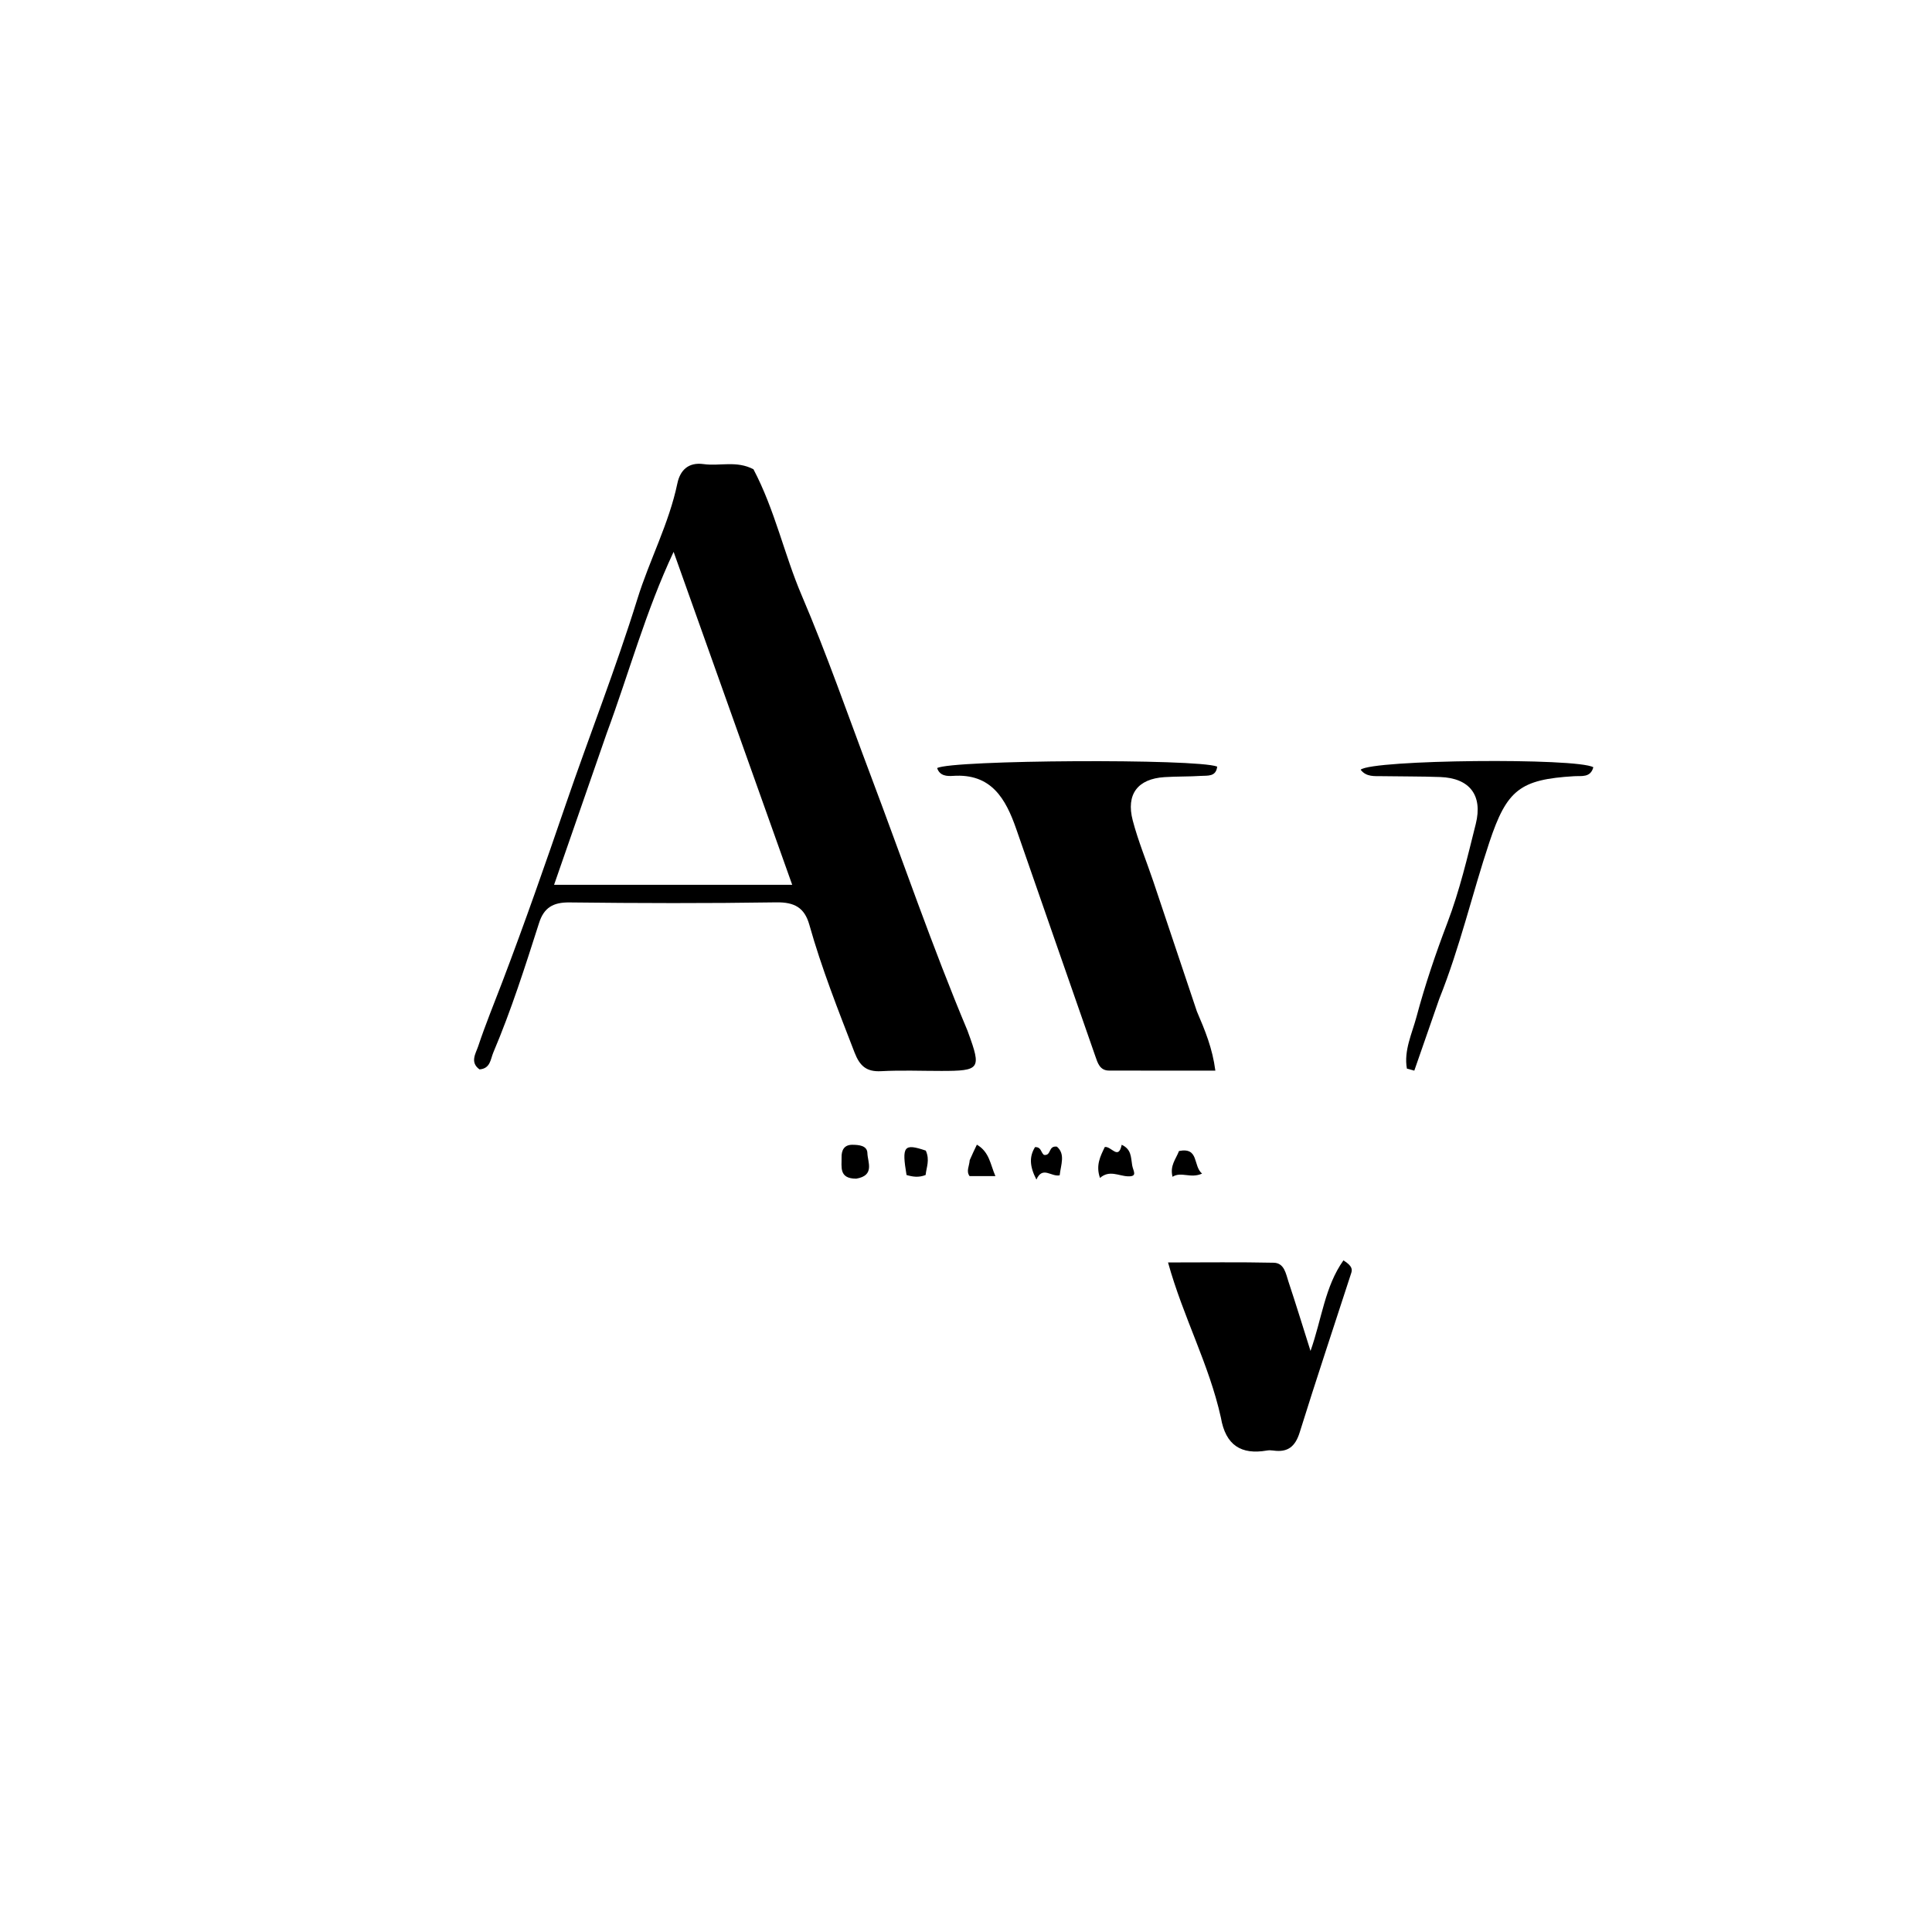
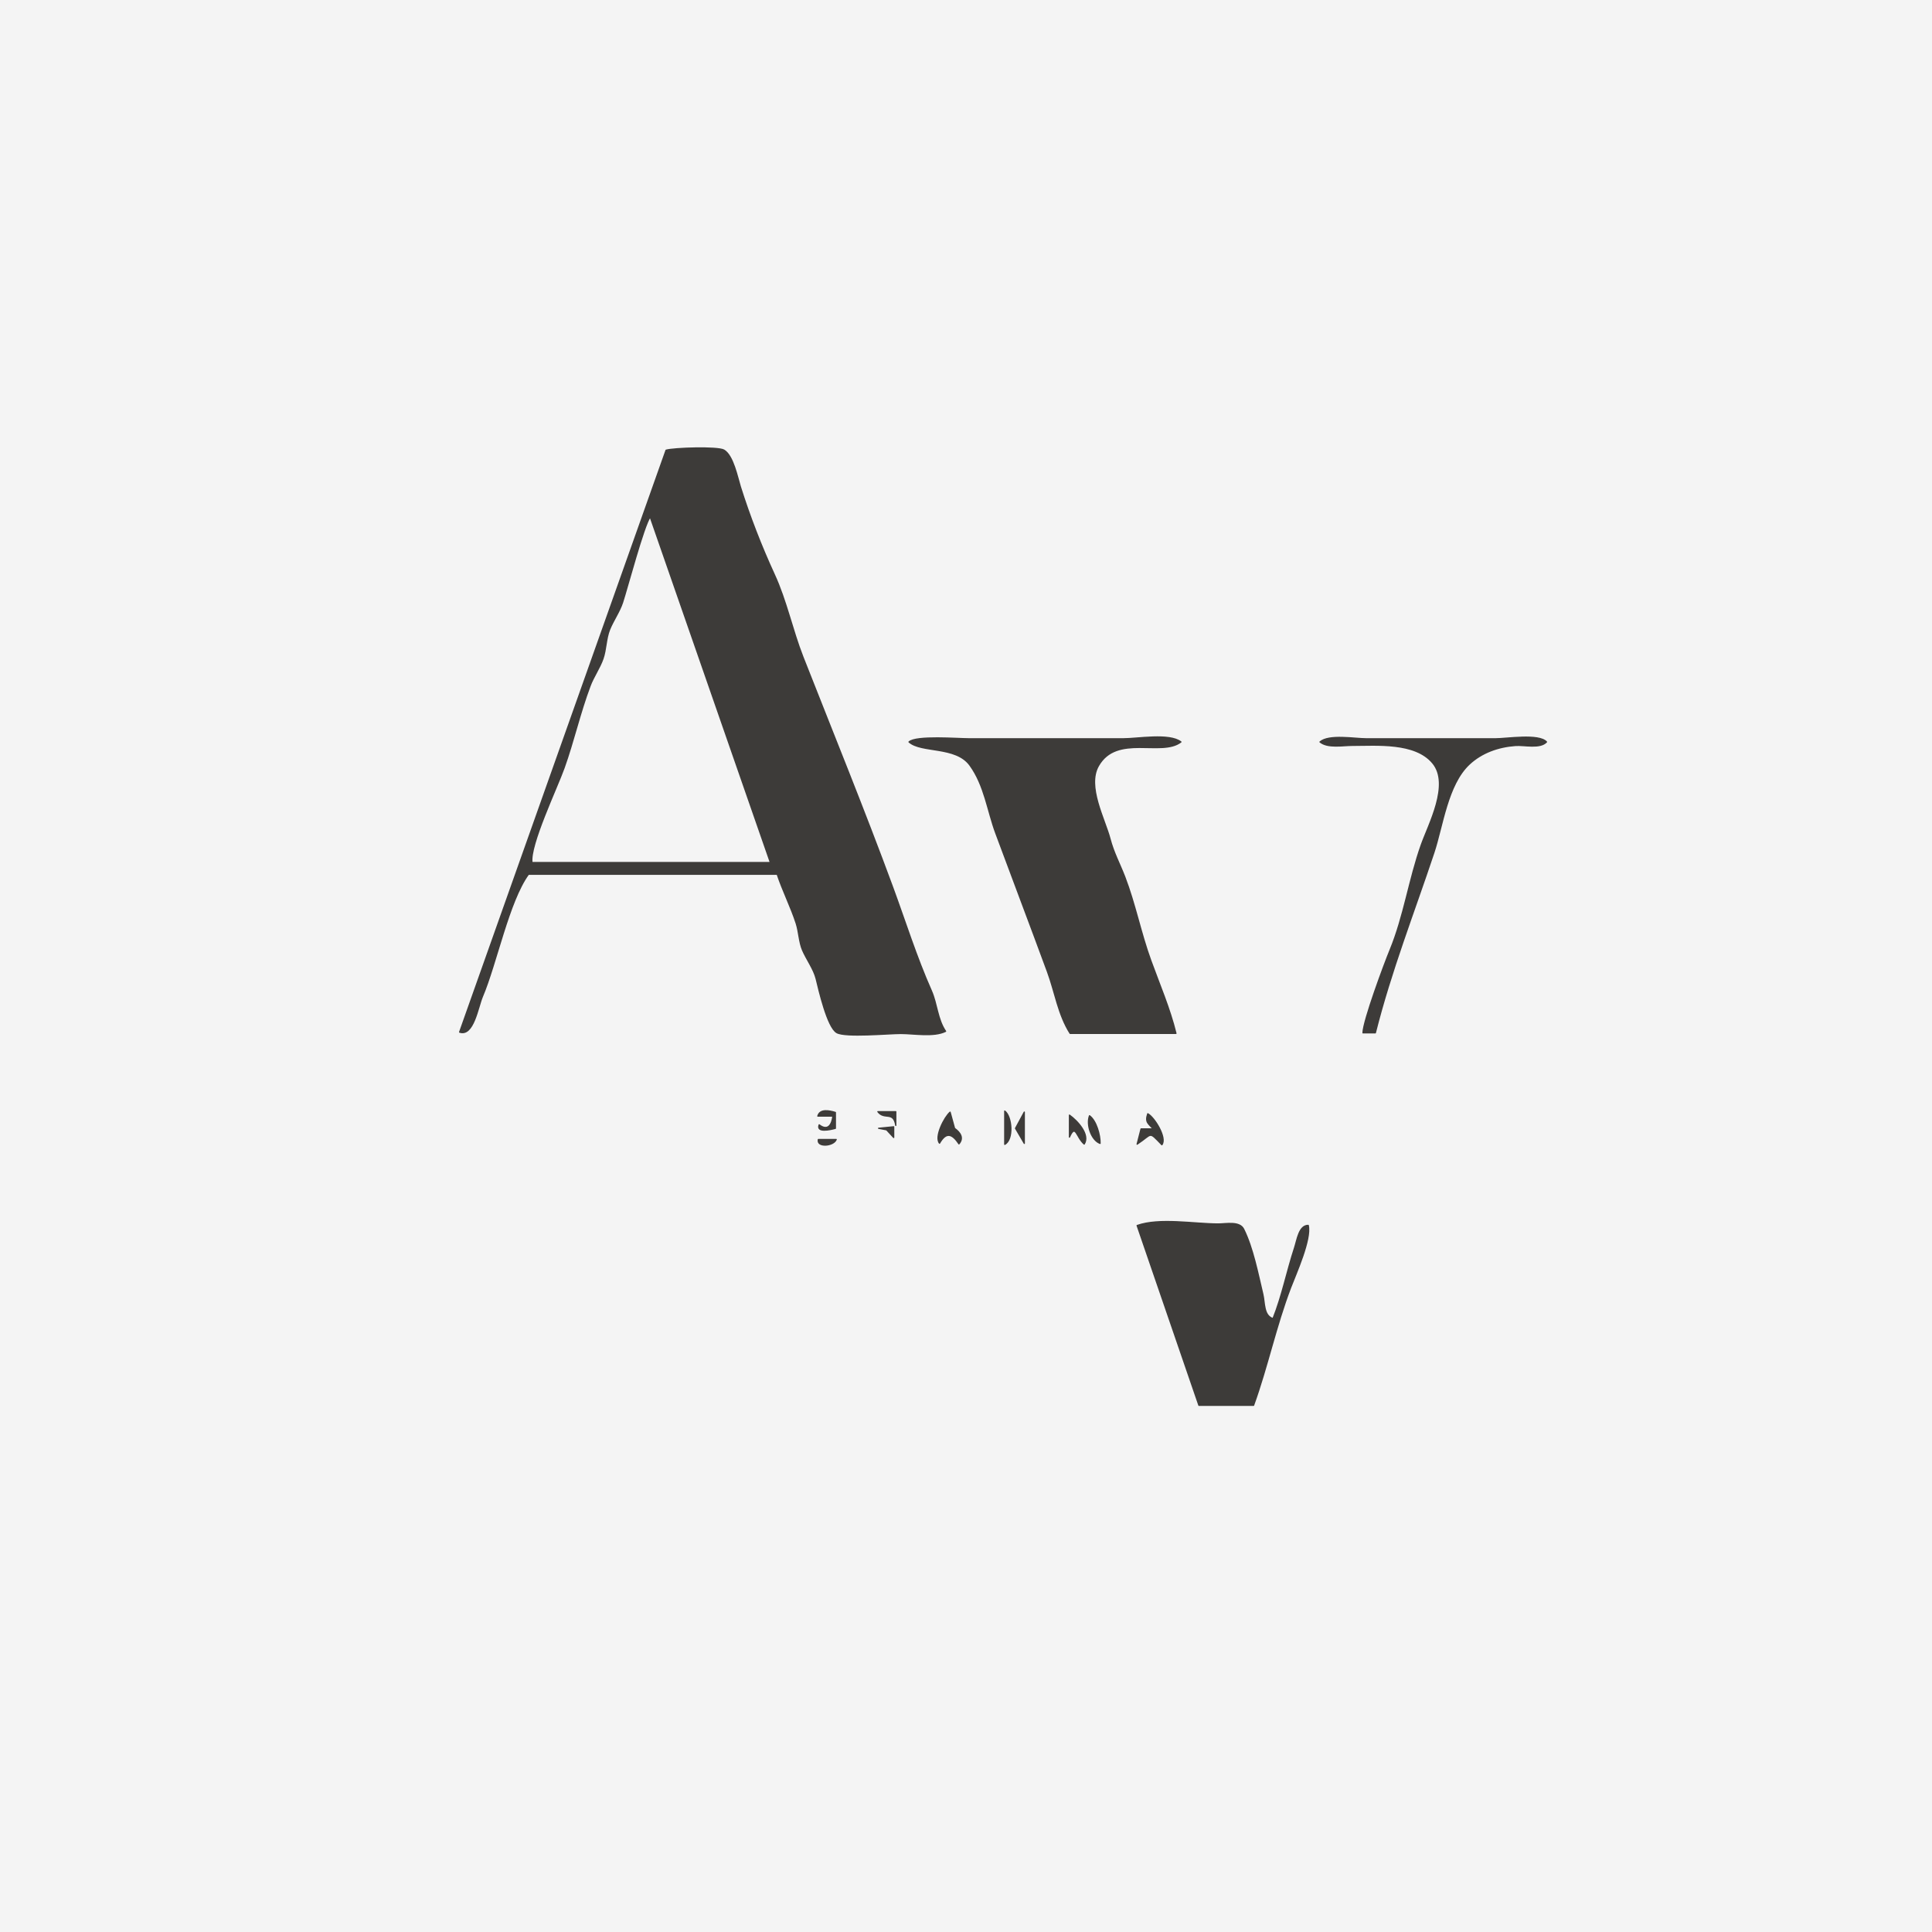
- <svg xmlns="http://www.w3.org/2000/svg" version="1.1" id="Layer_1" x="0px" y="0px" width="100%" viewBox="0 0 448 448" enable-background="new 0 0 448 448" xml:space="preserve">
-   <path fill="#000000" opacity="1" stroke="none" d=" M174.719,108.819   C179.727,118.349 181.833,128.539 185.893,138.04   C191.757,151.764 196.65,165.908 201.919,179.88   C209.359,199.608 216.191,219.567 224.358,239.022   C224.423,239.175 224.468,239.336 224.525,239.492   C227.588,247.869 227.265,248.328 218.295,248.331   C213.632,248.332 208.959,248.14 204.31,248.391   C200.88,248.575 199.348,247.146 198.144,244.028   C194.371,234.262 190.513,224.534 187.675,214.444   C186.55,210.442 184.188,209.176 180.001,209.241   C164.018,209.489 148.027,209.447 132.042,209.259   C128.285,209.215 126.141,210.457 125.013,213.985   C121.777,224.108 118.556,234.24 114.398,244.039   C113.727,245.62 113.736,247.779 111.19,247.977   C108.896,246.328 110.342,244.238 110.885,242.609   C112.566,237.564 114.595,232.636 116.489,227.663   C121.691,214.003 126.514,200.185 131.244,186.378   C136.676,170.524 142.83,154.919 147.798,138.897   C150.595,129.875 155.121,121.44 157.072,112.091   C157.703,109.071 159.597,107.122 163.158,107.619   C166.898,108.14 170.794,106.745 174.719,108.819  M140.661,170.107   C136.647,181.664 132.634,193.221 128.481,205.177   C147.18,205.177 165.239,205.177 183.701,205.177   C174.425,179.131 165.4,153.794 156.201,127.966   C149.69,141.828 145.937,155.83 140.661,170.107  z" />
-   <path fill="#000000" opacity="1" stroke="none" d=" M277.534,234.519   C279.449,238.977 281.15,243.094 281.821,248.259   C273.387,248.259 265.278,248.273 257.168,248.25   C255.01,248.243 254.52,246.44 253.985,244.909   C247.846,227.348 241.761,209.768 235.641,192.199   C233.207,185.212 229.875,179.31 220.993,179.914   C219.615,180.007 217.922,179.956 217.309,178.107   C220.632,176.2 277.508,175.88 282.247,177.761   C281.978,180.169 280.022,179.818 278.507,179.917   C275.685,180.101 272.845,180.023 270.023,180.204   C263.833,180.599 261.064,184.157 262.666,190.26   C263.929,195.066 265.856,199.695 267.445,204.418   C270.777,214.324 274.081,224.241 277.534,234.519  z" />
-   <path fill="#000000" opacity="1" stroke="none" d=" M283.1,328.7   C280.358,316.337 274.37,305.443 270.848,292.743   C279.561,292.743 287.462,292.634 295.358,292.808   C297.832,292.862 298.169,295.378 298.778,297.207   C300.484,302.331 302.063,307.497 303.889,313.265   C306.514,305.842 307.203,298.337 311.52,292.261   C313.712,293.614 313.568,294.461 313.314,295.244   C309.327,307.543 305.222,319.805 301.378,332.149   C300.349,335.453 298.604,336.842 295.251,336.356   C294.763,336.285 294.243,336.273 293.759,336.356   C287.858,337.374 284.2,335.187 283.1,328.7  z" />
-   <path fill="#000000" opacity="1" stroke="none" d=" M333.735,231.641   C331.712,237.426 329.834,242.845 327.955,248.265   C327.382,248.107 326.809,247.948 326.236,247.79   C325.492,243.625 327.426,239.669 328.456,235.814   C330.426,228.442 332.886,221.174 335.604,214.039   C338.459,206.547 340.272,198.792 342.207,191.065   C343.873,184.408 340.785,180.432 333.982,180.181   C329.493,180.016 324.996,180.062 320.503,179.982   C318.727,179.95 316.829,180.209 315.508,178.483   C318.302,176.136 365.645,175.693 369.468,177.912   C368.819,180.381 366.712,179.888 365.023,179.988   C352.47,180.736 349.415,183.159 345.383,195.238   C341.389,207.201 338.584,219.542 333.735,231.641  z" />
-   <path fill="#000000" opacity="1" stroke="none" d=" M198.554,273.313   C194.476,273.327 195.203,270.559 195.148,268.393   C195.107,266.775 195.706,265.442 197.656,265.457   C199.167,265.468 201.088,265.627 201.136,267.389   C201.193,269.479 202.917,272.575 198.554,273.313  z" />
-   <path fill="#000000" opacity="1" stroke="none" d=" M262.534,270.214   C262.739,271.524 263.912,272.869 261.52,272.77   C259.392,272.681 257.25,271.232 255.074,273.145   C254.037,270.201 255.175,268.081 256.189,265.967   C257.725,265.764 259.348,269.103 260.106,265.453   C262.378,266.52 262.214,268.293 262.534,270.214  z" />
-   <path fill="#000000" opacity="1" stroke="none" d=" M242.062,267.8   C243.858,268.081 242.993,265.61 245.082,265.89   C247.091,267.635 245.999,270.039 245.722,272.535   C243.757,272.956 241.775,270.29 240.326,273.523   C238.72,270.426 238.657,268.186 240.009,265.995   C241.476,265.956 241.297,267.162 242.062,267.8  z" />
-   <path fill="#000000" opacity="1" stroke="none" d=" M214.678,266.81   C215.661,268.98 214.811,270.701 214.637,272.462   C213.043,273.105 211.62,272.881 210.211,272.464   C209.085,265.77 209.579,265.083 214.678,266.81  z" />
-   <path fill="#000000" opacity="1" stroke="none" d=" M224.86,269.028   C225.442,267.69 225.921,266.688 226.522,265.431   C229.454,267.143 229.62,269.981 230.822,272.724   C228.543,272.724 226.674,272.724 224.833,272.724   C223.985,271.563 224.761,270.458 224.86,269.028  z" />
-   <path fill="#000000" opacity="1" stroke="none" d=" M273.394,266.9   C278.091,265.977 276.588,270.335 278.739,272.14   C276.063,273.351 273.906,271.59 271.892,272.878   C271.243,270.283 272.641,268.842 273.394,266.9  z" />
+ <svg xmlns="http://www.w3.org/2000/svg" viewBox="0 0 400 400" width="400" height="400">
+   <path d="M0.09 0.09C133.36 0.09 266.64 0.09 399.91 0.09C399.91 133.36 399.91 266.64 399.91 399.91C266.64 399.91 133.36 399.91 0.09 399.91C0.09 266.64 0.09 133.36 0.09 0.09ZM195.78 213.52C194.08 211.02 194.03 207.86 192.84 205.16C189.7 198.09 187.45 190.86 184.78 183.61C178.89 167.63 172.47 151.89 166.24 136.04C164.05 130.47 162.83 124.42 160.31 118.95C157.63 113.13 155.19 106.85 153.28 100.77C152.68 98.84 151.8 94.31 149.89 93.19C148.62 92.45 139.49 92.74 137.9 93.21C123.65 133.37 109.41 173.53 95.16 213.69C98.03 214.66 98.94 208.55 99.87 206.34C102.77 199.51 105.34 186.58 109.41 181.01C126.58 181.01 143.74 181.01 160.91 181.01C162.07 184.48 163.74 187.75 164.85 191.18C165.41 192.93 165.44 195.04 166.16 196.72C166.98 198.63 168.48 200.64 168.98 202.65C169.52 204.84 171.28 212.67 173.24 213.79C175.03 214.81 183.97 213.97 186.48 213.97C189.2 213.97 193.34 214.74 195.78 213.52ZM134.61 107.02C142.91 130.88 151.21 154.73 159.5 178.58C143.05 178.58 126.59 178.58 110.14 178.58C109.61 175.04 115.34 163.05 116.78 159C118.78 153.4 120.07 147.57 122.16 142.03C122.87 140.12 124.17 138.3 124.84 136.38C125.5 134.48 125.46 132.23 126.2 130.37C126.96 128.48 128.27 126.65 128.9 124.72C129.88 121.71 133.3 108.8 134.61 107.02ZM244.5 153.61C242.12 151.76 235.54 152.96 232.51 152.96C221.92 152.96 211.32 152.96 200.73 152.96C198.32 152.96 189.64 152.25 188.2 153.61C190.74 155.9 197.9 154.4 200.82 158.45C203.85 162.64 204.44 167.85 206.17 172.5C209.72 182.06 213.34 191.59 216.87 201.18C218.44 205.45 219.08 210.06 221.55 213.95C228.85 213.95 236.16 213.95 243.47 213.95C242.2 208.77 240.06 203.85 238.25 198.85C236.18 193.18 235.03 187.17 232.87 181.55C231.85 178.9 230.54 176.48 229.82 173.69C228.73 169.54 224.99 162.81 227.42 158.55C231.22 151.88 240.49 156.72 244.5 153.61ZM320.19 153.61C318.61 151.86 311.94 152.96 309.59 152.96C300.7 152.96 291.81 152.96 282.92 152.96C280.48 152.96 275.13 151.99 273.29 153.61C274.88 154.93 278 154.32 280 154.32C285.01 154.32 293 153.6 296.63 157.98C300.29 162.38 295.75 170.69 294.25 174.96C291.75 182.01 290.67 189.72 287.81 196.67C286.62 199.54 282.24 211.34 282.19 213.84C283.04 213.84 283.9 213.84 284.75 213.84C287.95 201.09 292.73 188.93 296.86 176.54C298.7 171 299.68 162.45 304.18 158.23C306.8 155.78 310.24 154.59 313.77 154.34C315.61 154.21 318.87 155.05 320.19 153.61ZM172.96 230.32C171.7 229.93 169.73 229.53 169.32 231.08C170.36 231.08 171.4 231.08 172.44 231.08C172.24 232.85 171.39 234.26 169.6 232.88C168.96 234.54 171.81 233.93 172.96 233.61C172.96 232.51 172.96 231.42 172.96 230.32ZM185.46 230.16C184.22 230.16 182.99 230.16 181.75 230.16C183.09 231.96 184.98 229.95 185.46 233.01C185.46 232.06 185.46 231.11 185.46 230.16ZM196.71 230.26C195.58 231.18 193.39 235.37 194.52 236.69C195.94 234.22 197.18 234.8 198.54 236.83C199.58 235.63 198.86 234.49 197.63 233.61C197.32 232.49 197.02 231.37 196.71 230.26ZM208.02 230.03C208.02 232.33 208.02 234.63 208.02 236.93C209.9 235.96 209.53 231.12 208.02 230.03ZM212.07 230.24C211.47 231.37 210.86 232.49 210.25 233.61C210.86 234.65 211.47 235.69 212.07 236.73C212.07 234.57 212.07 232.41 212.07 230.24ZM237.63 230.59C237.01 232.38 237.78 232.62 238.75 233.73C237.91 233.73 237.07 233.73 236.24 233.73C235.97 234.78 235.7 235.84 235.43 236.89C238.69 234.76 237.71 234.09 240.55 237.01C241.68 235.6 238.97 231.26 237.63 230.59ZM221.42 230.87C221.42 232.39 221.42 233.91 221.42 235.43C222.71 232.52 222.81 235.46 224.47 236.87C225.73 234.94 223.09 232.04 221.42 230.87ZM225.57 231C224.85 232.85 225.96 236.09 227.76 236.73C227.81 235.05 227 232.03 225.57 231ZM185.03 233.29C183.99 233.39 182.94 233.5 181.9 233.6C182.45 233.71 183.01 233.81 183.56 233.92C184.05 234.45 184.54 234.98 185.03 235.51C185.03 234.77 185.03 234.03 185.03 233.29ZM173.13 235.92C171.89 235.92 170.66 235.92 169.43 235.92C169.03 237.6 172.6 237.33 173.13 235.92ZM263.56 273C261.6 272.38 261.89 269.78 261.46 267.97C260.44 263.71 259.42 258.38 257.49 254.49C256.65 252.78 253.81 253.41 252.24 253.41C247.31 253.41 240.05 252.08 235.43 253.73C239.7 266.14 243.96 278.55 248.22 290.96C251.99 290.96 255.77 290.96 259.54 290.96C262.42 282.99 264.17 274.53 267.2 266.61C268.31 263.71 271.54 256.57 270.86 253.7C268.93 253.68 268.57 256.69 268.01 258.39C266.43 263.21 265.43 268.33 263.56 273Z" fill="#f4f4f4" fill-rule="evenodd" stroke="#f4f4f4" stroke-width="0.25" stroke-linejoin="round" />
+   <path d="M195.78 213.52C193.34 214.74 189.2 213.97 186.48 213.97C183.97 213.97 175.03 214.81 173.24 213.79C171.28 212.67 169.52 204.84 168.98 202.65C168.48 200.64 166.98 198.63 166.16 196.72C165.44 195.04 165.41 192.93 164.85 191.18C163.74 187.75 162.07 184.48 160.91 181.01C143.74 181.01 126.58 181.01 109.41 181.01C105.34 186.58 102.77 199.51 99.87 206.34C98.94 208.55 98.03 214.66 95.16 213.69C109.41 173.53 123.65 133.37 137.9 93.21C139.49 92.74 148.62 92.45 149.89 93.19C151.8 94.31 152.68 98.84 153.28 100.77C155.19 106.85 157.63 113.13 160.31 118.95C162.83 124.42 164.05 130.47 166.24 136.04C172.47 151.89 178.89 167.63 184.78 183.61C187.45 190.86 189.7 198.09 192.84 205.16C194.03 207.86 194.08 211.02 195.78 213.52ZM134.61 107.02C133.3 108.8 129.88 121.71 128.9 124.72C128.27 126.65 126.96 128.48 126.2 130.37C125.46 132.23 125.5 134.48 124.84 136.38C124.17 138.3 122.87 140.12 122.16 142.03C120.07 147.57 118.78 153.4 116.78 159C115.34 163.05 109.61 175.04 110.14 178.58C126.59 178.58 143.05 178.58 159.5 178.58C151.21 154.73 142.91 130.88 134.61 107.02ZM244.5 153.61C240.49 156.72 231.22 151.88 227.42 158.55C224.99 162.81 228.73 169.54 229.82 173.69C230.54 176.48 231.85 178.9 232.87 181.55C235.03 187.17 236.18 193.18 238.25 198.85C240.06 203.85 242.2 208.77 243.47 213.95C236.16 213.95 228.85 213.95 221.55 213.95C219.08 210.06 218.44 205.45 216.87 201.18C213.34 191.59 209.72 182.06 206.17 172.5C204.44 167.85 203.85 162.64 200.82 158.45C197.9 154.4 190.74 155.9 188.2 153.61C189.64 152.25 198.32 152.96 200.73 152.96C211.32 152.96 221.92 152.96 232.51 152.96C235.54 152.96 242.12 151.76 244.5 153.61ZM320.19 153.61C318.87 155.05 315.61 154.21 313.77 154.34C310.24 154.59 306.8 155.78 304.18 158.23C299.68 162.45 298.7 171 296.86 176.54C292.73 188.93 287.95 201.09 284.75 213.84C283.9 213.84 283.04 213.84 282.19 213.84C282.24 211.34 286.62 199.54 287.81 196.67C290.67 189.72 291.75 182.01 294.25 174.96C295.75 170.69 300.29 162.38 296.63 157.98C293 153.6 285.01 154.32 280 154.32C278 154.32 274.88 154.93 273.29 153.61C275.13 151.99 280.48 152.96 282.92 152.96C291.81 152.96 300.7 152.96 309.59 152.96C311.94 152.96 318.61 151.86 320.19 153.61ZM172.96 230.32C172.96 231.42 172.96 232.51 172.96 233.61C171.81 233.93 168.96 234.54 169.6 232.88C171.39 234.26 172.24 232.85 172.44 231.08C171.4 231.08 170.36 231.08 169.32 231.08C169.73 229.53 171.7 229.93 172.96 230.32ZM185.46 230.16C185.46 231.11 185.46 232.06 185.46 233.01C184.98 229.95 183.09 231.96 181.75 230.16C182.99 230.16 184.22 230.16 185.46 230.16ZM196.71 230.26C197.02 231.37 197.32 232.49 197.63 233.61C198.86 234.49 199.58 235.63 198.54 236.83C197.18 234.8 195.94 234.22 194.52 236.69C193.39 235.37 195.58 231.18 196.71 230.26ZM208.02 230.03C209.53 231.12 209.9 235.96 208.02 236.93C208.02 234.63 208.02 232.33 208.02 230.03ZM212.07 230.24C212.07 232.41 212.07 234.57 212.07 236.73C211.47 235.69 210.86 234.65 210.25 233.61C210.86 232.49 211.47 231.37 212.07 230.24ZM237.63 230.59C238.97 231.26 241.68 235.6 240.55 237.01C237.71 234.09 238.69 234.76 235.43 236.89C235.7 235.84 235.97 234.78 236.24 233.73C237.07 233.73 237.91 233.73 238.75 233.73C237.78 232.62 237.01 232.38 237.63 230.59ZM221.42 230.87C223.09 232.04 225.73 234.94 224.47 236.87C222.81 235.46 222.71 232.52 221.42 235.43C221.42 233.91 221.42 232.39 221.42 230.87ZM225.57 231C227 232.03 227.81 235.05 227.76 236.73C225.96 236.09 224.85 232.85 225.57 231ZM185.03 233.29C185.03 234.03 185.03 234.77 185.03 235.51C184.54 234.98 184.05 234.45 183.56 233.92C183.01 233.81 182.45 233.71 181.9 233.6C182.94 233.5 183.99 233.39 185.03 233.29ZM173.13 235.92C172.6 237.33 169.03 237.6 169.43 235.92C170.66 235.92 171.89 235.92 173.13 235.92ZM263.56 273C265.43 268.33 266.43 263.21 268.01 258.39C268.57 256.69 268.93 253.68 270.86 253.7C271.54 256.57 268.31 263.71 267.2 266.61C264.17 274.53 262.42 282.99 259.54 290.96C255.77 290.96 251.99 290.96 248.22 290.96C243.96 278.55 239.7 266.14 235.43 253.73C240.05 252.08 247.31 253.41 252.24 253.41C253.81 253.41 256.65 252.78 257.49 254.49C259.42 258.38 260.44 263.71 261.46 267.97C261.89 269.78 261.6 272.38 263.56 273Z" fill="#3d3b39" fill-rule="evenodd" stroke="#3d3b39" stroke-width="0.25" stroke-linejoin="round" />
</svg>
